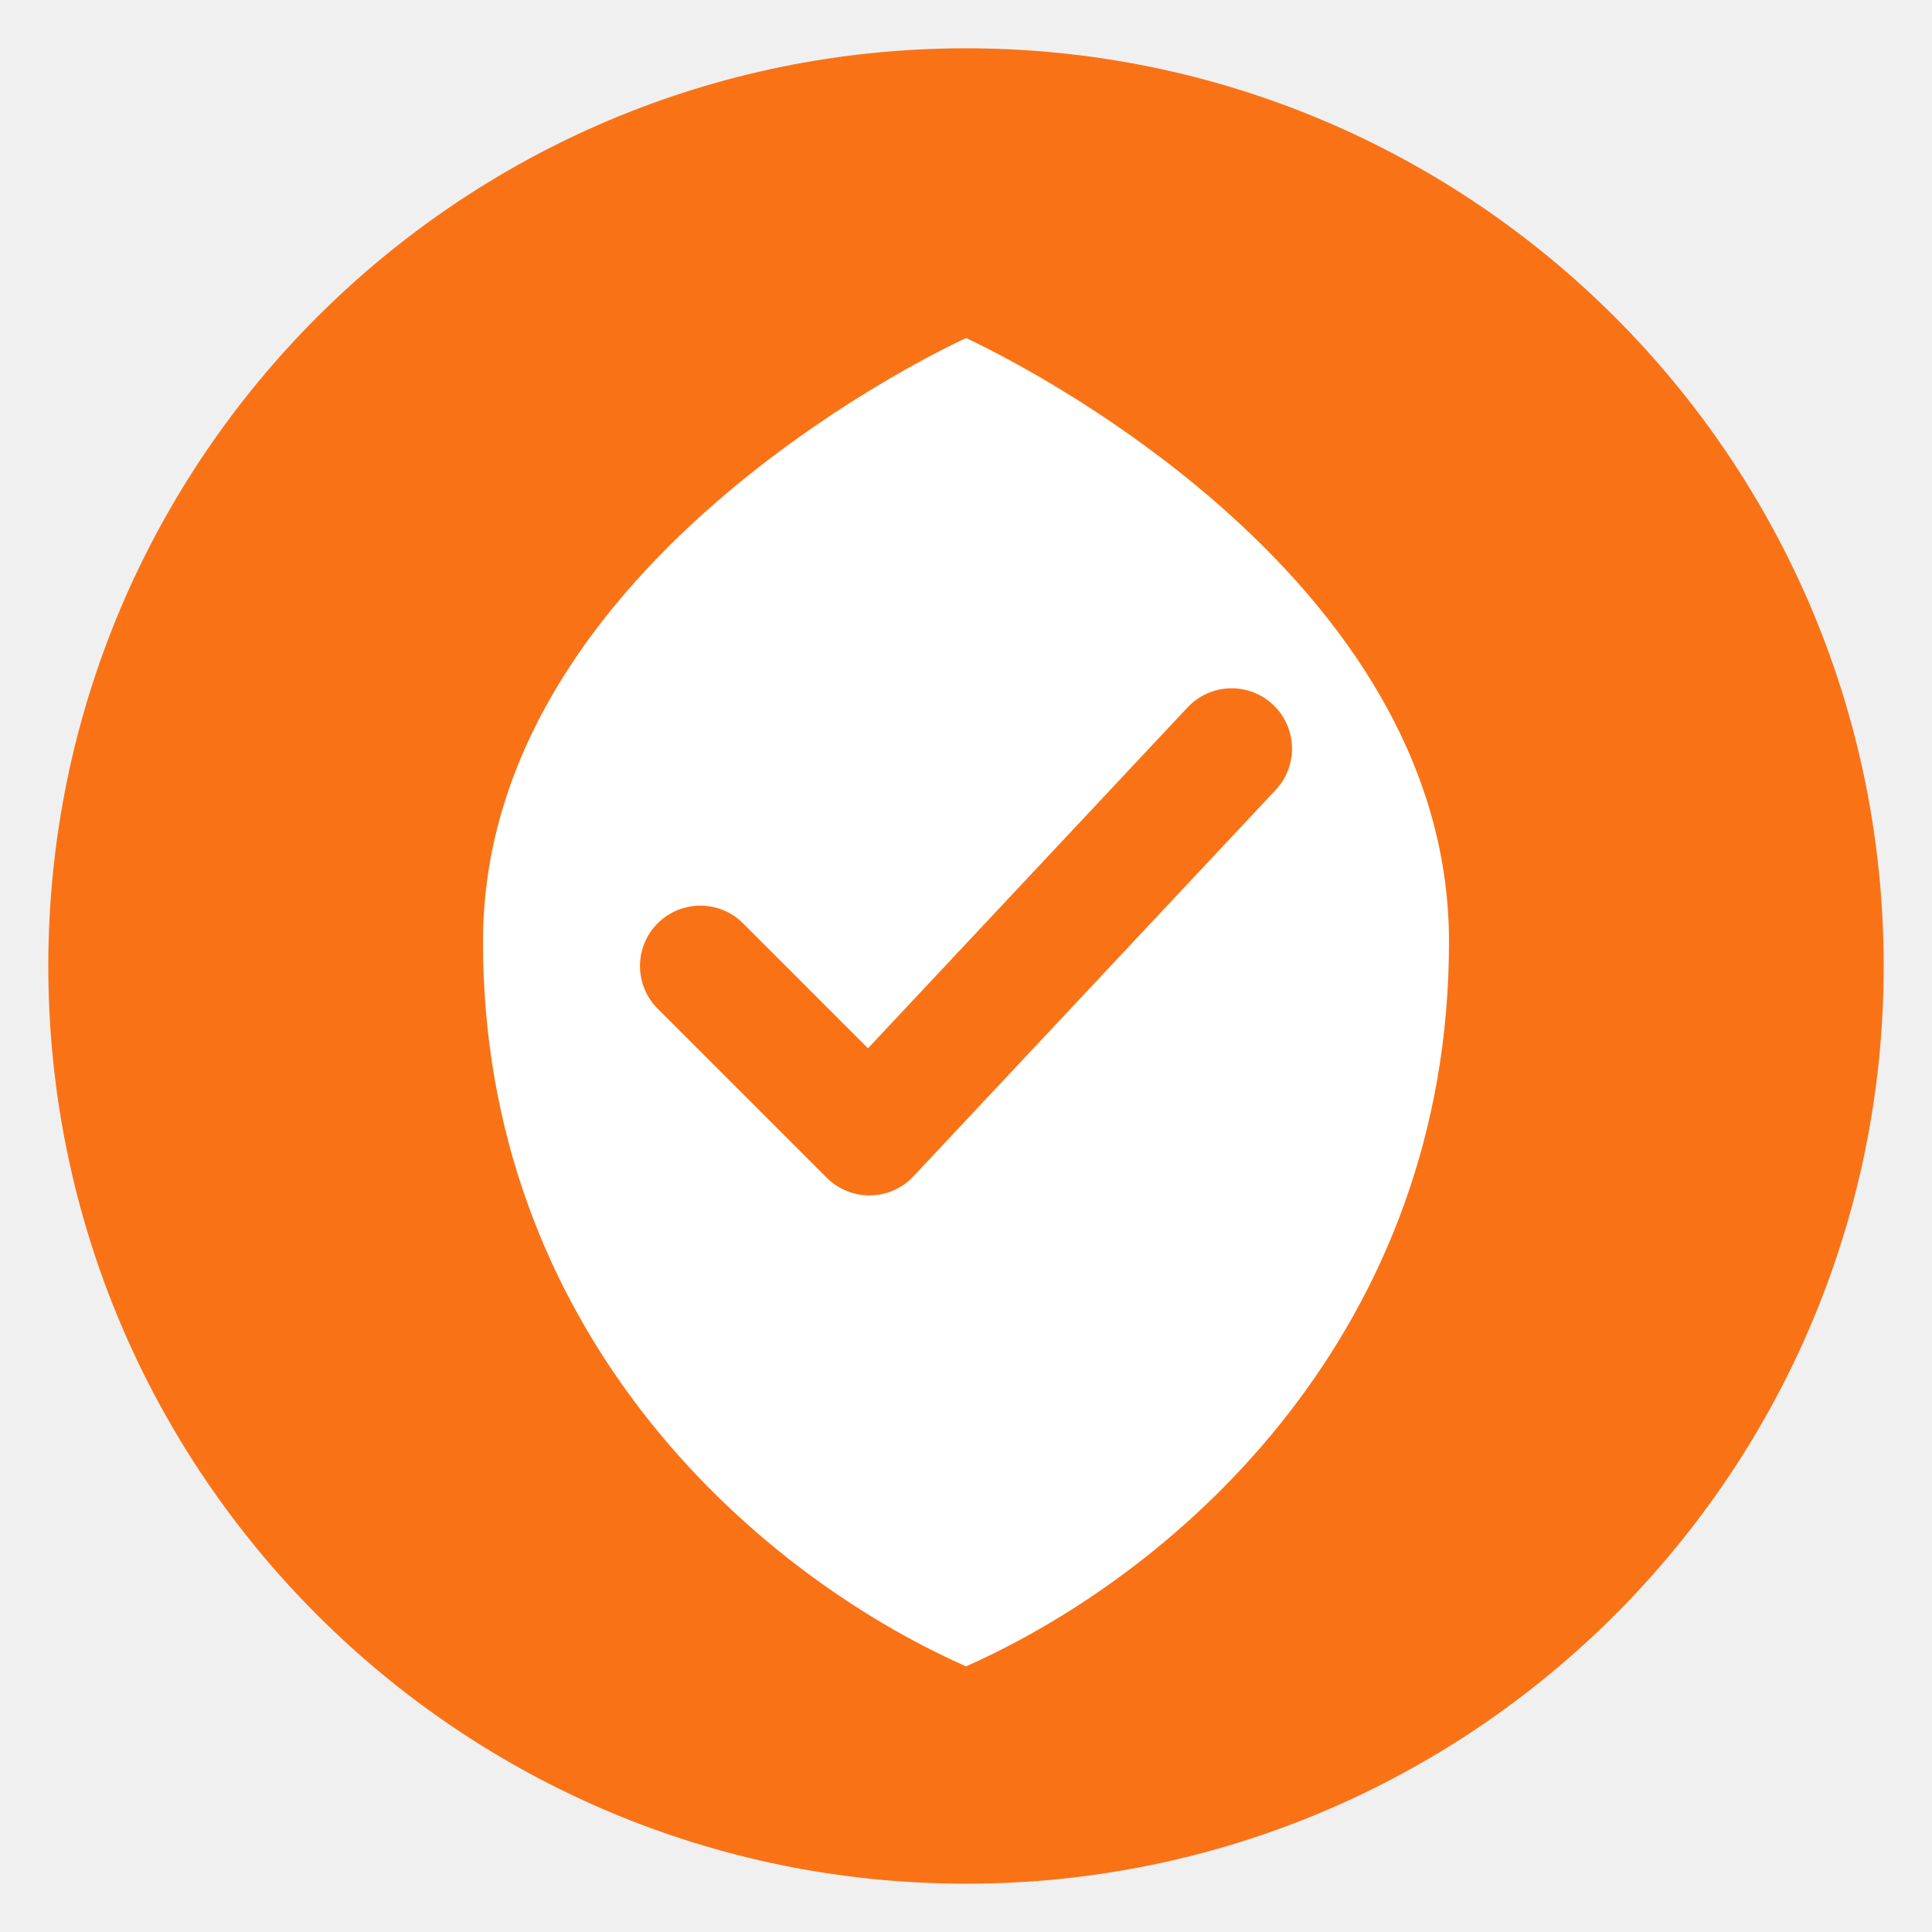
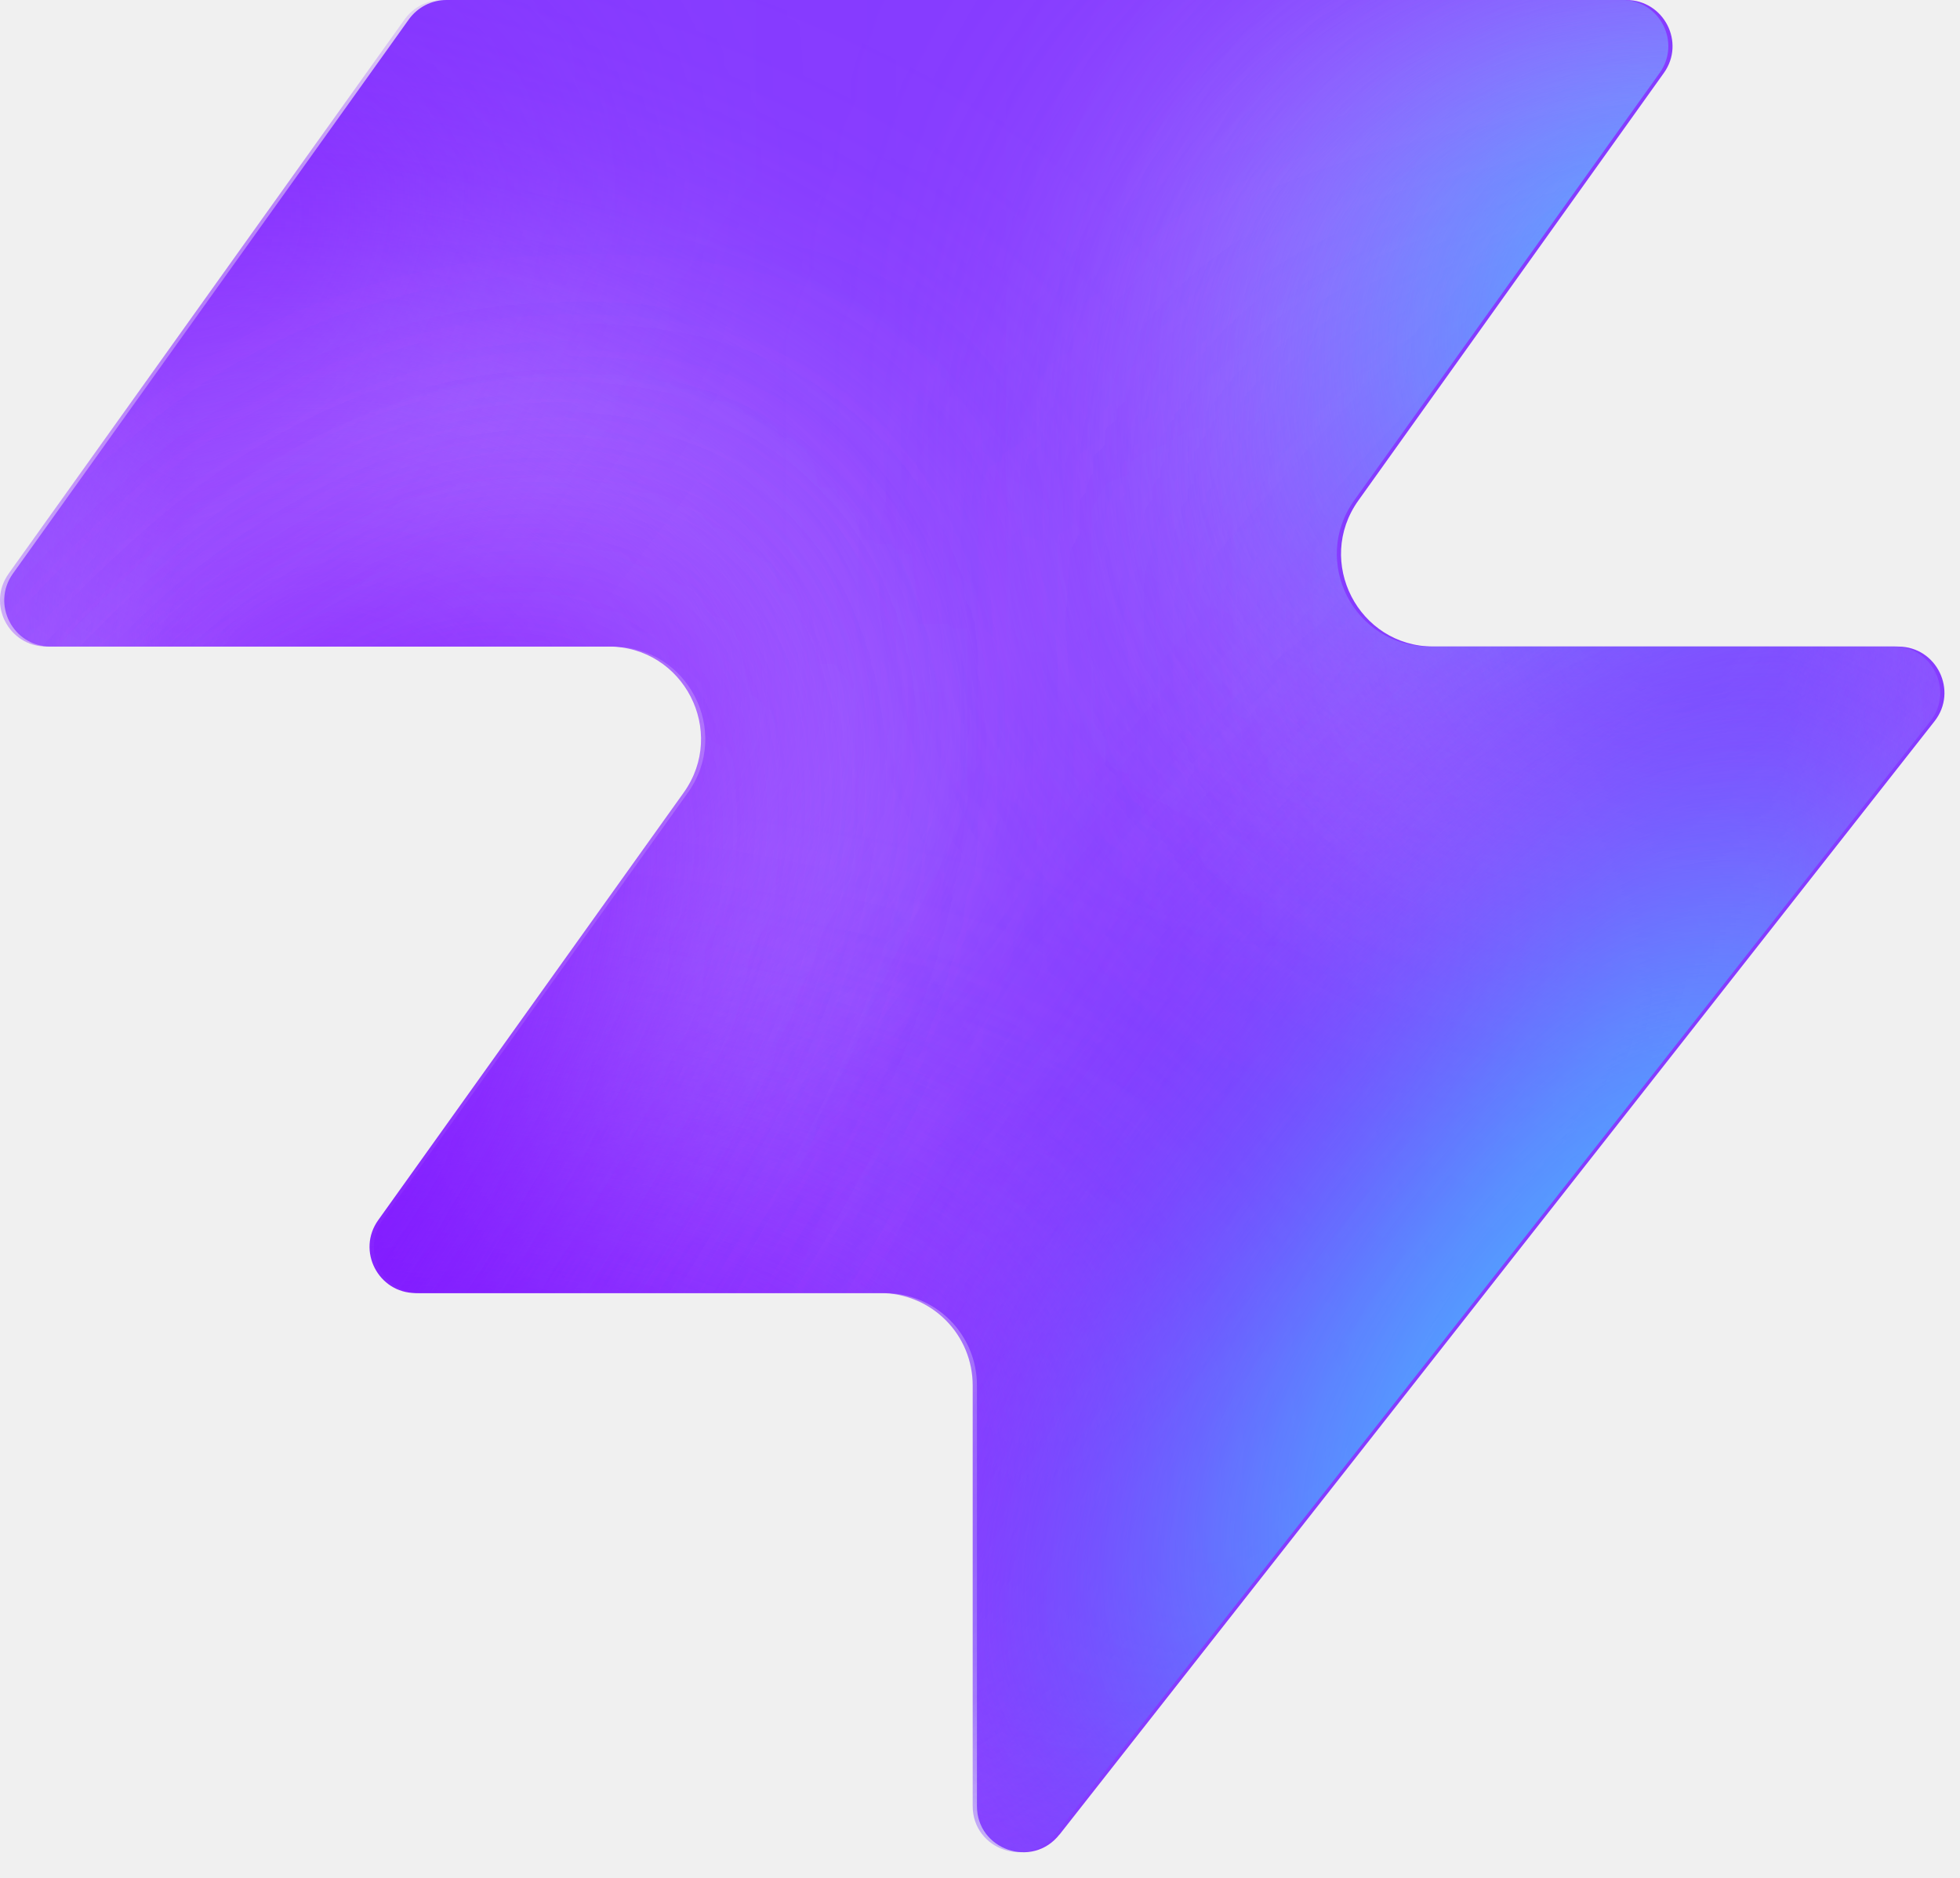
- <svg xmlns="http://www.w3.org/2000/svg" viewBox="0 0 40 40">
-   <circle cx="20" cy="20" r="19" fill="#F97316" />
-   <path d="M20 7C20 7 10 11.5 10 19.5C10 27.5 15.5 32.5 20 34.5C24.5 32.5 30 27.5 30 19.5C30 11.5 20 7 20 7Z" fill="white" />
-   <polyline points="14.5,20 18,23.5 25.5,15.5" fill="none" stroke="#F97316" stroke-width="2.5" stroke-linecap="round" stroke-linejoin="round" />
+ <svg xmlns="http://www.w3.org/2000/svg" width="48" height="46" fill="none" viewBox="0 0 48 46">
+   <path fill="#863bff" d="M25.946 44.938c-.664.845-2.021.375-2.021-.698V33.937a2.26 2.26 0 0 0-2.262-2.262H10.287c-.92 0-1.456-1.04-.92-1.788l7.48-10.471c1.07-1.497 0-3.578-1.842-3.578H1.237c-.92 0-1.456-1.04-.92-1.788L10.013.474c.214-.297.556-.474.92-.474h28.894c.92 0 1.456 1.04.92 1.788l-7.48 10.471c-1.07 1.498 0 3.579 1.842 3.579h11.377c.943 0 1.473 1.088.89 1.83L25.947 44.94z" style="fill:#863bff;fill:color(display-p3 .525 .23 1);fill-opacity:1" />
+   <mask id="a" width="48" height="46" x="0" y="0" maskUnits="userSpaceOnUse" style="mask-type:alpha">
+     <path fill="#000" d="M25.842 44.938c-.664.844-2.021.375-2.021-.698V33.937a2.26 2.26 0 0 0-2.262-2.262H10.183c-.92 0-1.456-1.04-.92-1.788l7.48-10.471c1.07-1.498 0-3.579-1.842-3.579H1.133c-.92 0-1.456-1.04-.92-1.787L9.91.473c.214-.297.556-.474.92-.474h28.894c.92 0 1.456 1.04.92 1.788l-7.48 10.471c-1.07 1.498 0 3.578 1.842 3.578h11.377c.943 0 1.473 1.088.89 1.832L25.843 44.94z" style="fill:#000;fill-opacity:1" />
+   </mask>
+   <g mask="url(#a)">
+     <g filter="url(#b)">
+       <ellipse cx="5.508" cy="14.704" fill="#ede6ff" rx="5.508" ry="14.704" style="fill:#ede6ff;fill:color(display-p3 .927 .903 1);fill-opacity:1" transform="matrix(.00324 1 1 -.00324 -4.47 31.516)" />
+     </g>
+     <g filter="url(#c)">
+       <ellipse cx="10.399" cy="29.851" fill="#ede6ff" rx="10.399" ry="29.851" style="fill:#ede6ff;fill:color(display-p3 .927 .903 1);fill-opacity:1" transform="matrix(.00324 1 1 -.00324 -39.328 7.883)" />
+     </g>
+     <g filter="url(#d)">
+       <ellipse cx="5.508" cy="30.487" fill="#7e14ff" rx="5.508" ry="30.487" style="fill:#7e14ff;fill:color(display-p3 .492 .077 1);fill-opacity:1" transform="rotate(89.814 -25.913 -14.639)scale(1 -1)" />
+     </g>
+     <g filter="url(#e)">
+       <ellipse cx="5.508" cy="30.599" fill="#7e14ff" rx="5.508" ry="30.599" style="fill:#7e14ff;fill:color(display-p3 .492 .077 1);fill-opacity:1" transform="rotate(89.814 -32.644 -3.334)scale(1 -1)" />
+     </g>
+     <g filter="url(#f)">
+       <ellipse cx="5.508" cy="30.599" fill="#7e14ff" rx="5.508" ry="30.599" style="fill:#7e14ff;fill:color(display-p3 .492 .077 1);fill-opacity:1" transform="matrix(.00324 1 1 -.00324 -34.34 30.47)" />
+     </g>
+     <g filter="url(#g)">
+       <ellipse cx="14.072" cy="22.078" fill="#ede6ff" rx="14.072" ry="22.078" style="fill:#ede6ff;fill:color(display-p3 .927 .903 1);fill-opacity:1" transform="rotate(93.35 24.506 48.493)scale(-1 1)" />
+     </g>
+     <g filter="url(#h)">
+       <ellipse cx="3.47" cy="21.501" fill="#7e14ff" rx="3.47" ry="21.501" style="fill:#7e14ff;fill:color(display-p3 .492 .077 1);fill-opacity:1" transform="rotate(89.009 28.708 47.59)scale(-1 1)" />
+     </g>
+     <g filter="url(#i)">
+       <ellipse cx="3.47" cy="21.501" fill="#7e14ff" rx="3.47" ry="21.501" style="fill:#7e14ff;fill:color(display-p3 .492 .077 1);fill-opacity:1" transform="rotate(89.009 28.708 47.59)scale(-1 1)" />
+     </g>
+     <g filter="url(#j)">
+       <ellipse cx=".387" cy="8.972" fill="#7e14ff" rx="4.407" ry="29.108" style="fill:#7e14ff;fill:color(display-p3 .492 .077 1);fill-opacity:1" transform="rotate(39.51 .387 8.972)" />
+     </g>
+     <g filter="url(#k)">
+       <ellipse cx="47.523" cy="-6.092" fill="#7e14ff" rx="4.407" ry="29.108" style="fill:#7e14ff;fill:color(display-p3 .492 .077 1);fill-opacity:1" transform="rotate(37.892 47.523 -6.092)" />
+     </g>
+     <g filter="url(#l)">
+       <ellipse cx="41.412" cy="6.333" fill="#47bfff" rx="5.971" ry="9.665" style="fill:#47bfff;fill:color(display-p3 .28 .748 1);fill-opacity:1" transform="rotate(37.892 41.412 6.333)" />
+     </g>
+     <g filter="url(#m)">
+       <ellipse cx="-1.879" cy="38.332" fill="#7e14ff" rx="4.407" ry="29.108" style="fill:#7e14ff;fill:color(display-p3 .492 .077 1);fill-opacity:1" transform="rotate(37.892 -1.88 38.332)" />
+     </g>
+     <g filter="url(#n)">
+       <ellipse cx="-1.879" cy="38.332" fill="#7e14ff" rx="4.407" ry="29.108" style="fill:#7e14ff;fill:color(display-p3 .492 .077 1);fill-opacity:1" transform="rotate(37.892 -1.88 38.332)" />
+     </g>
+     <g filter="url(#o)">
+       <ellipse cx="35.651" cy="29.907" fill="#7e14ff" rx="4.407" ry="29.108" style="fill:#7e14ff;fill:color(display-p3 .492 .077 1);fill-opacity:1" transform="rotate(37.892 35.651 29.907)" />
+     </g>
+     <g filter="url(#p)">
+       <ellipse cx="38.418" cy="32.4" fill="#47bfff" rx="5.971" ry="15.297" style="fill:#47bfff;fill:color(display-p3 .28 .748 1);fill-opacity:1" transform="rotate(37.892 38.418 32.4)" />
+     </g>
+   </g>
+   <defs>
+     <filter id="b" width="60.045" height="41.654" x="-19.77" y="16.149" color-interpolation-filters="sRGB" filterUnits="userSpaceOnUse">
+       <feFlood flood-opacity="0" result="BackgroundImageFix" />
+       <feBlend in="SourceGraphic" in2="BackgroundImageFix" result="shape" />
+       <feGaussianBlur result="effect1_foregroundBlur_2002_17158" stdDeviation="7.659" />
+     </filter>
+     <filter id="c" width="90.34" height="51.437" x="-54.613" y="-7.533" color-interpolation-filters="sRGB" filterUnits="userSpaceOnUse">
+       <feFlood flood-opacity="0" result="BackgroundImageFix" />
+       <feBlend in="SourceGraphic" in2="BackgroundImageFix" result="shape" />
+       <feGaussianBlur result="effect1_foregroundBlur_2002_17158" stdDeviation="7.659" />
+     </filter>
+     <filter id="d" width="79.355" height="29.4" x="-49.64" y="2.03" color-interpolation-filters="sRGB" filterUnits="userSpaceOnUse">
+       <feFlood flood-opacity="0" result="BackgroundImageFix" />
+       <feBlend in="SourceGraphic" in2="BackgroundImageFix" result="shape" />
+       <feGaussianBlur result="effect1_foregroundBlur_2002_17158" stdDeviation="4.596" />
+     </filter>
+     <filter id="e" width="79.579" height="29.4" x="-45.045" y="20.029" color-interpolation-filters="sRGB" filterUnits="userSpaceOnUse">
+       <feFlood flood-opacity="0" result="BackgroundImageFix" />
+       <feBlend in="SourceGraphic" in2="BackgroundImageFix" result="shape" />
+       <feGaussianBlur result="effect1_foregroundBlur_2002_17158" stdDeviation="4.596" />
+     </filter>
+     <filter id="f" width="79.579" height="29.4" x="-43.513" y="21.178" color-interpolation-filters="sRGB" filterUnits="userSpaceOnUse">
+       <feFlood flood-opacity="0" result="BackgroundImageFix" />
+       <feBlend in="SourceGraphic" in2="BackgroundImageFix" result="shape" />
+       <feGaussianBlur result="effect1_foregroundBlur_2002_17158" stdDeviation="4.596" />
+     </filter>
+     <filter id="g" width="74.749" height="58.852" x="15.756" y="-17.901" color-interpolation-filters="sRGB" filterUnits="userSpaceOnUse">
+       <feFlood flood-opacity="0" result="BackgroundImageFix" />
+       <feBlend in="SourceGraphic" in2="BackgroundImageFix" result="shape" />
+       <feGaussianBlur result="effect1_foregroundBlur_2002_17158" stdDeviation="7.659" />
+     </filter>
+     <filter id="h" width="61.377" height="25.362" x="23.548" y="2.284" color-interpolation-filters="sRGB" filterUnits="userSpaceOnUse">
+       <feFlood flood-opacity="0" result="BackgroundImageFix" />
+       <feBlend in="SourceGraphic" in2="BackgroundImageFix" result="shape" />
+       <feGaussianBlur result="effect1_foregroundBlur_2002_17158" stdDeviation="4.596" />
+     </filter>
+     <filter id="i" width="61.377" height="25.362" x="23.548" y="2.284" color-interpolation-filters="sRGB" filterUnits="userSpaceOnUse">
+       <feFlood flood-opacity="0" result="BackgroundImageFix" />
+       <feBlend in="SourceGraphic" in2="BackgroundImageFix" result="shape" />
+       <feGaussianBlur result="effect1_foregroundBlur_2002_17158" stdDeviation="4.596" />
+     </filter>
+     <filter id="j" width="56.045" height="63.649" x="-27.636" y="-22.853" color-interpolation-filters="sRGB" filterUnits="userSpaceOnUse">
+       <feFlood flood-opacity="0" result="BackgroundImageFix" />
+       <feBlend in="SourceGraphic" in2="BackgroundImageFix" result="shape" />
+       <feGaussianBlur result="effect1_foregroundBlur_2002_17158" stdDeviation="4.596" />
+     </filter>
+     <filter id="k" width="54.814" height="64.646" x="20.116" y="-38.415" color-interpolation-filters="sRGB" filterUnits="userSpaceOnUse">
+       <feFlood flood-opacity="0" result="BackgroundImageFix" />
+       <feBlend in="SourceGraphic" in2="BackgroundImageFix" result="shape" />
+       <feGaussianBlur result="effect1_foregroundBlur_2002_17158" stdDeviation="4.596" />
+     </filter>
+     <filter id="l" width="33.541" height="35.313" x="24.641" y="-11.323" color-interpolation-filters="sRGB" filterUnits="userSpaceOnUse">
+       <feFlood flood-opacity="0" result="BackgroundImageFix" />
+       <feBlend in="SourceGraphic" in2="BackgroundImageFix" result="shape" />
+       <feGaussianBlur result="effect1_foregroundBlur_2002_17158" stdDeviation="4.596" />
+     </filter>
+     <filter id="m" width="54.814" height="64.646" x="-29.286" y="6.009" color-interpolation-filters="sRGB" filterUnits="userSpaceOnUse">
+       <feFlood flood-opacity="0" result="BackgroundImageFix" />
+       <feBlend in="SourceGraphic" in2="BackgroundImageFix" result="shape" />
+       <feGaussianBlur result="effect1_foregroundBlur_2002_17158" stdDeviation="4.596" />
+     </filter>
+     <filter id="n" width="54.814" height="64.646" x="-29.286" y="6.009" color-interpolation-filters="sRGB" filterUnits="userSpaceOnUse">
+       <feFlood flood-opacity="0" result="BackgroundImageFix" />
+       <feBlend in="SourceGraphic" in2="BackgroundImageFix" result="shape" />
+       <feGaussianBlur result="effect1_foregroundBlur_2002_17158" stdDeviation="4.596" />
+     </filter>
+     <filter id="o" width="54.814" height="64.646" x="8.244" y="-2.416" color-interpolation-filters="sRGB" filterUnits="userSpaceOnUse">
+       <feFlood flood-opacity="0" result="BackgroundImageFix" />
+       <feBlend in="SourceGraphic" in2="BackgroundImageFix" result="shape" />
+       <feGaussianBlur result="effect1_foregroundBlur_2002_17158" stdDeviation="4.596" />
+     </filter>
+     <filter id="p" width="39.409" height="43.623" x="18.713" y="10.588" color-interpolation-filters="sRGB" filterUnits="userSpaceOnUse">
+       <feFlood flood-opacity="0" result="BackgroundImageFix" />
+       <feBlend in="SourceGraphic" in2="BackgroundImageFix" result="shape" />
+       <feGaussianBlur result="effect1_foregroundBlur_2002_17158" stdDeviation="4.596" />
+     </filter>
+   </defs>
</svg>
